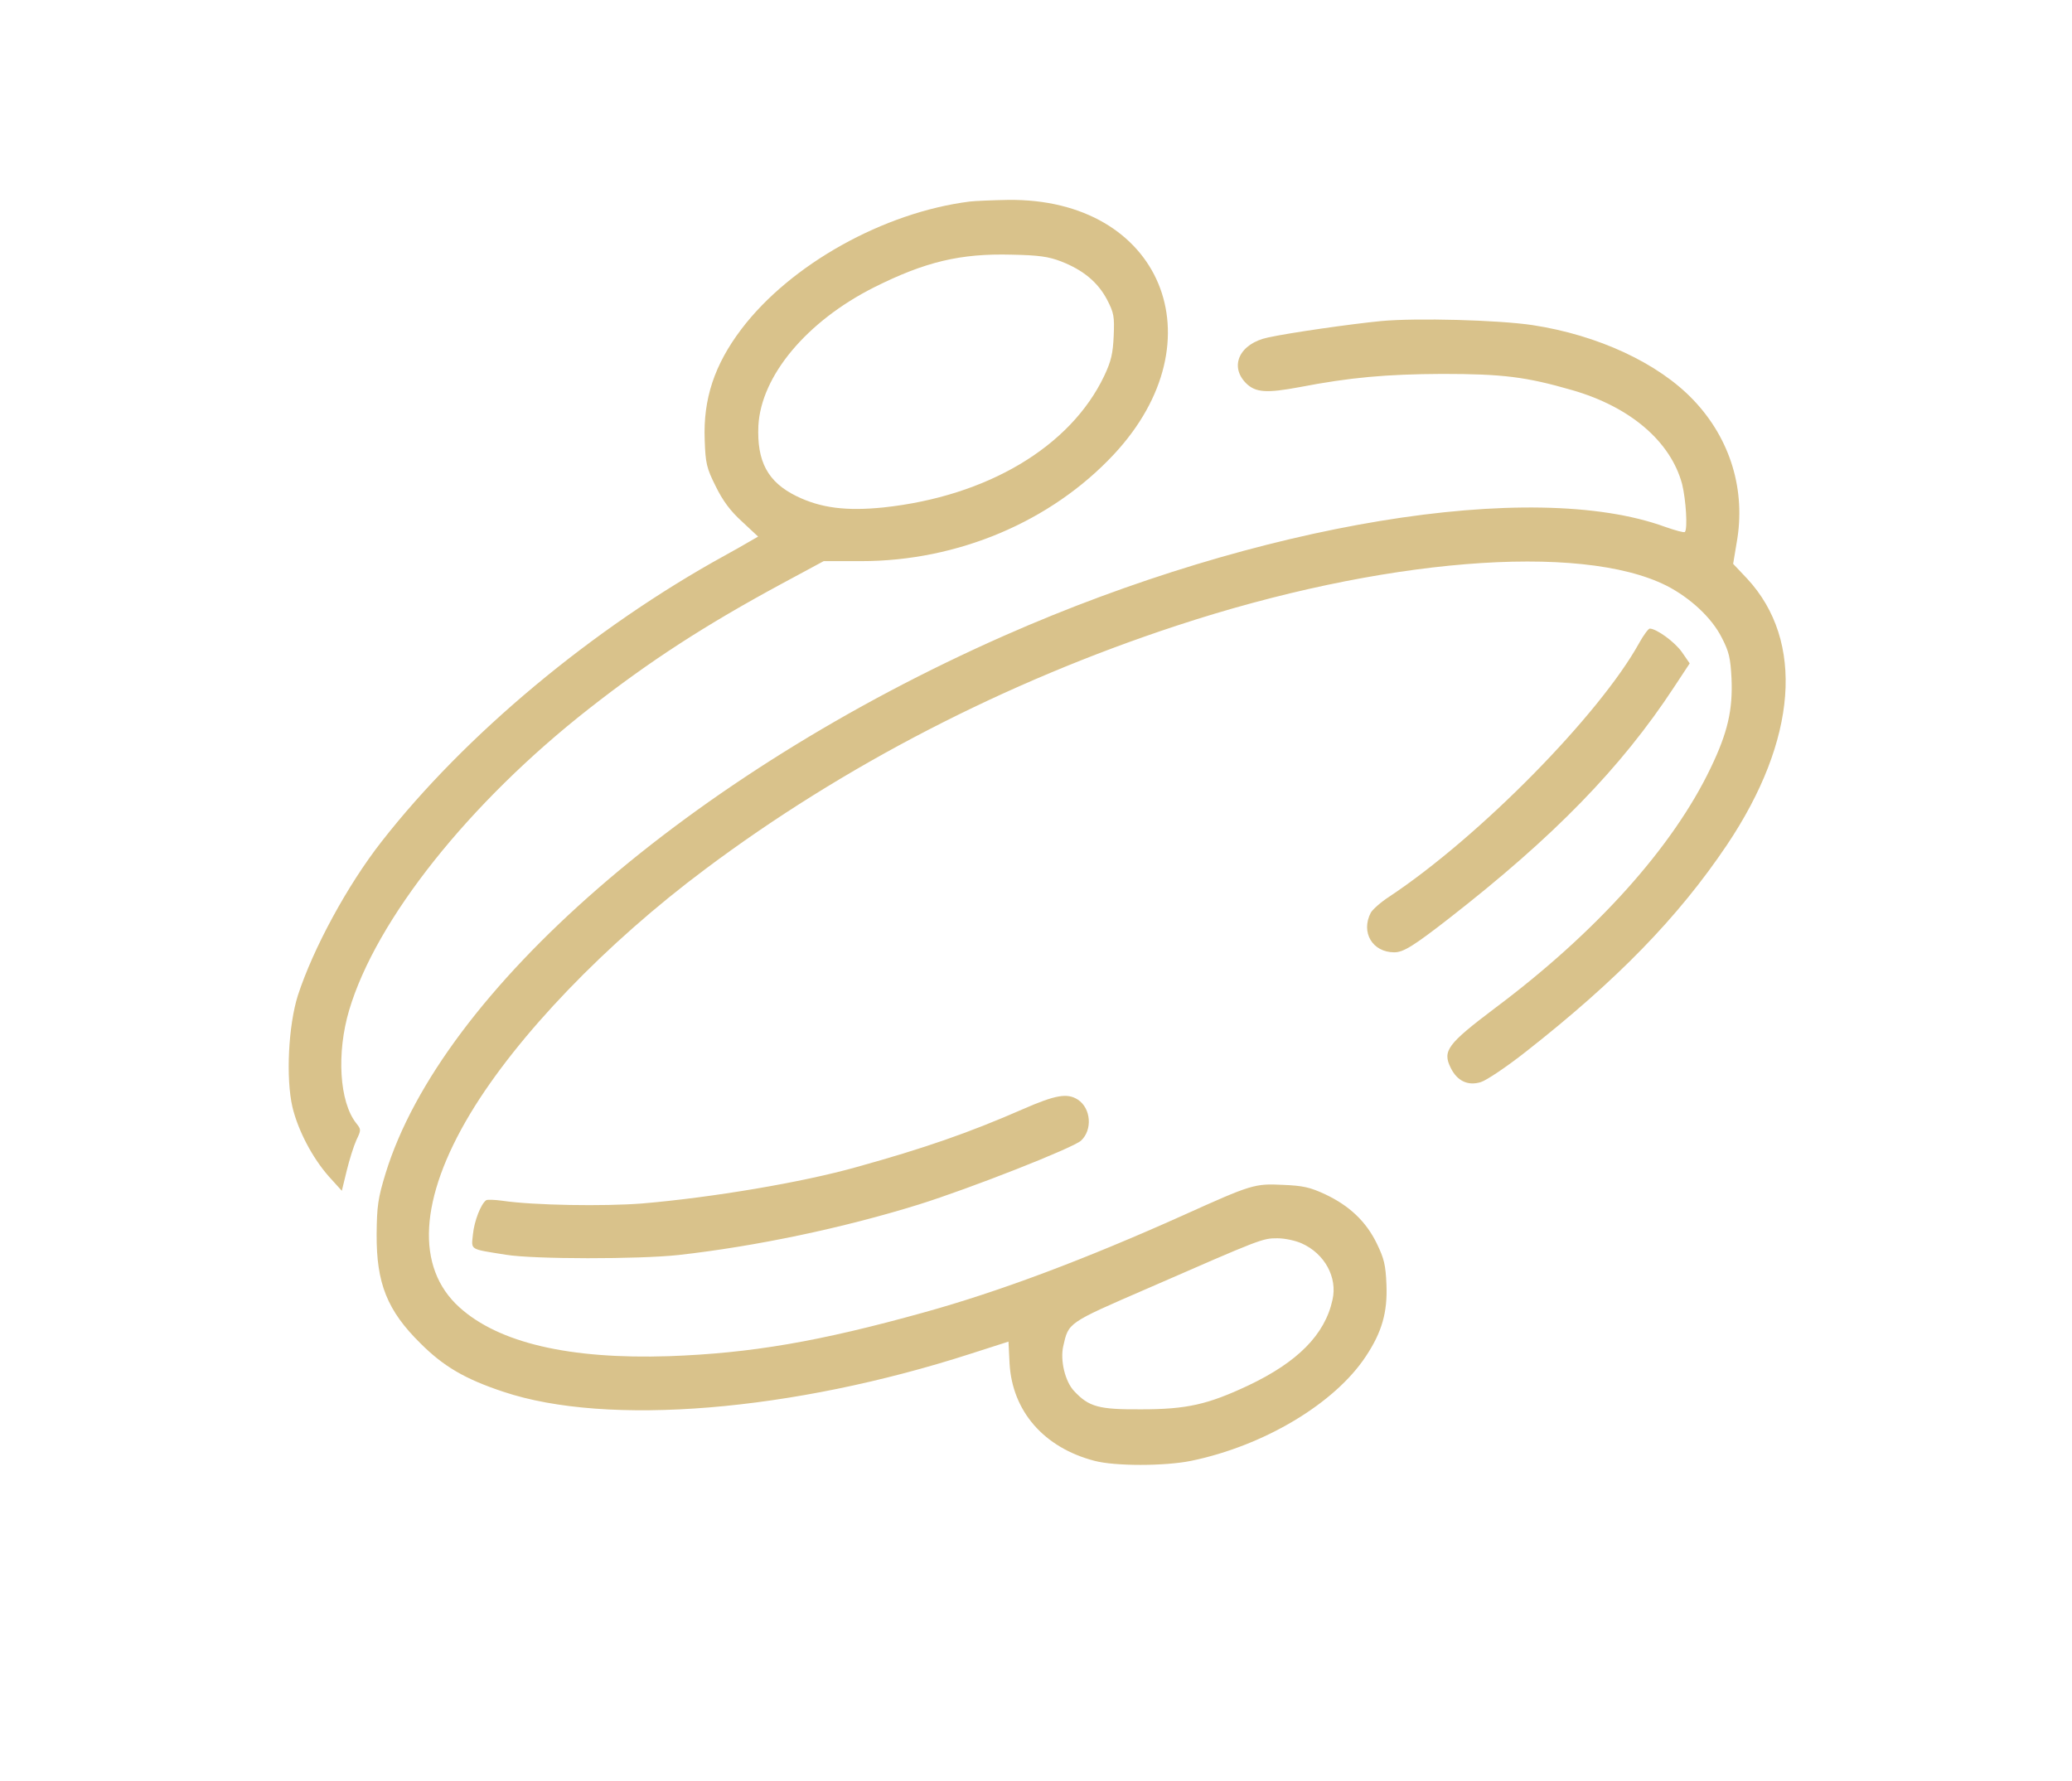
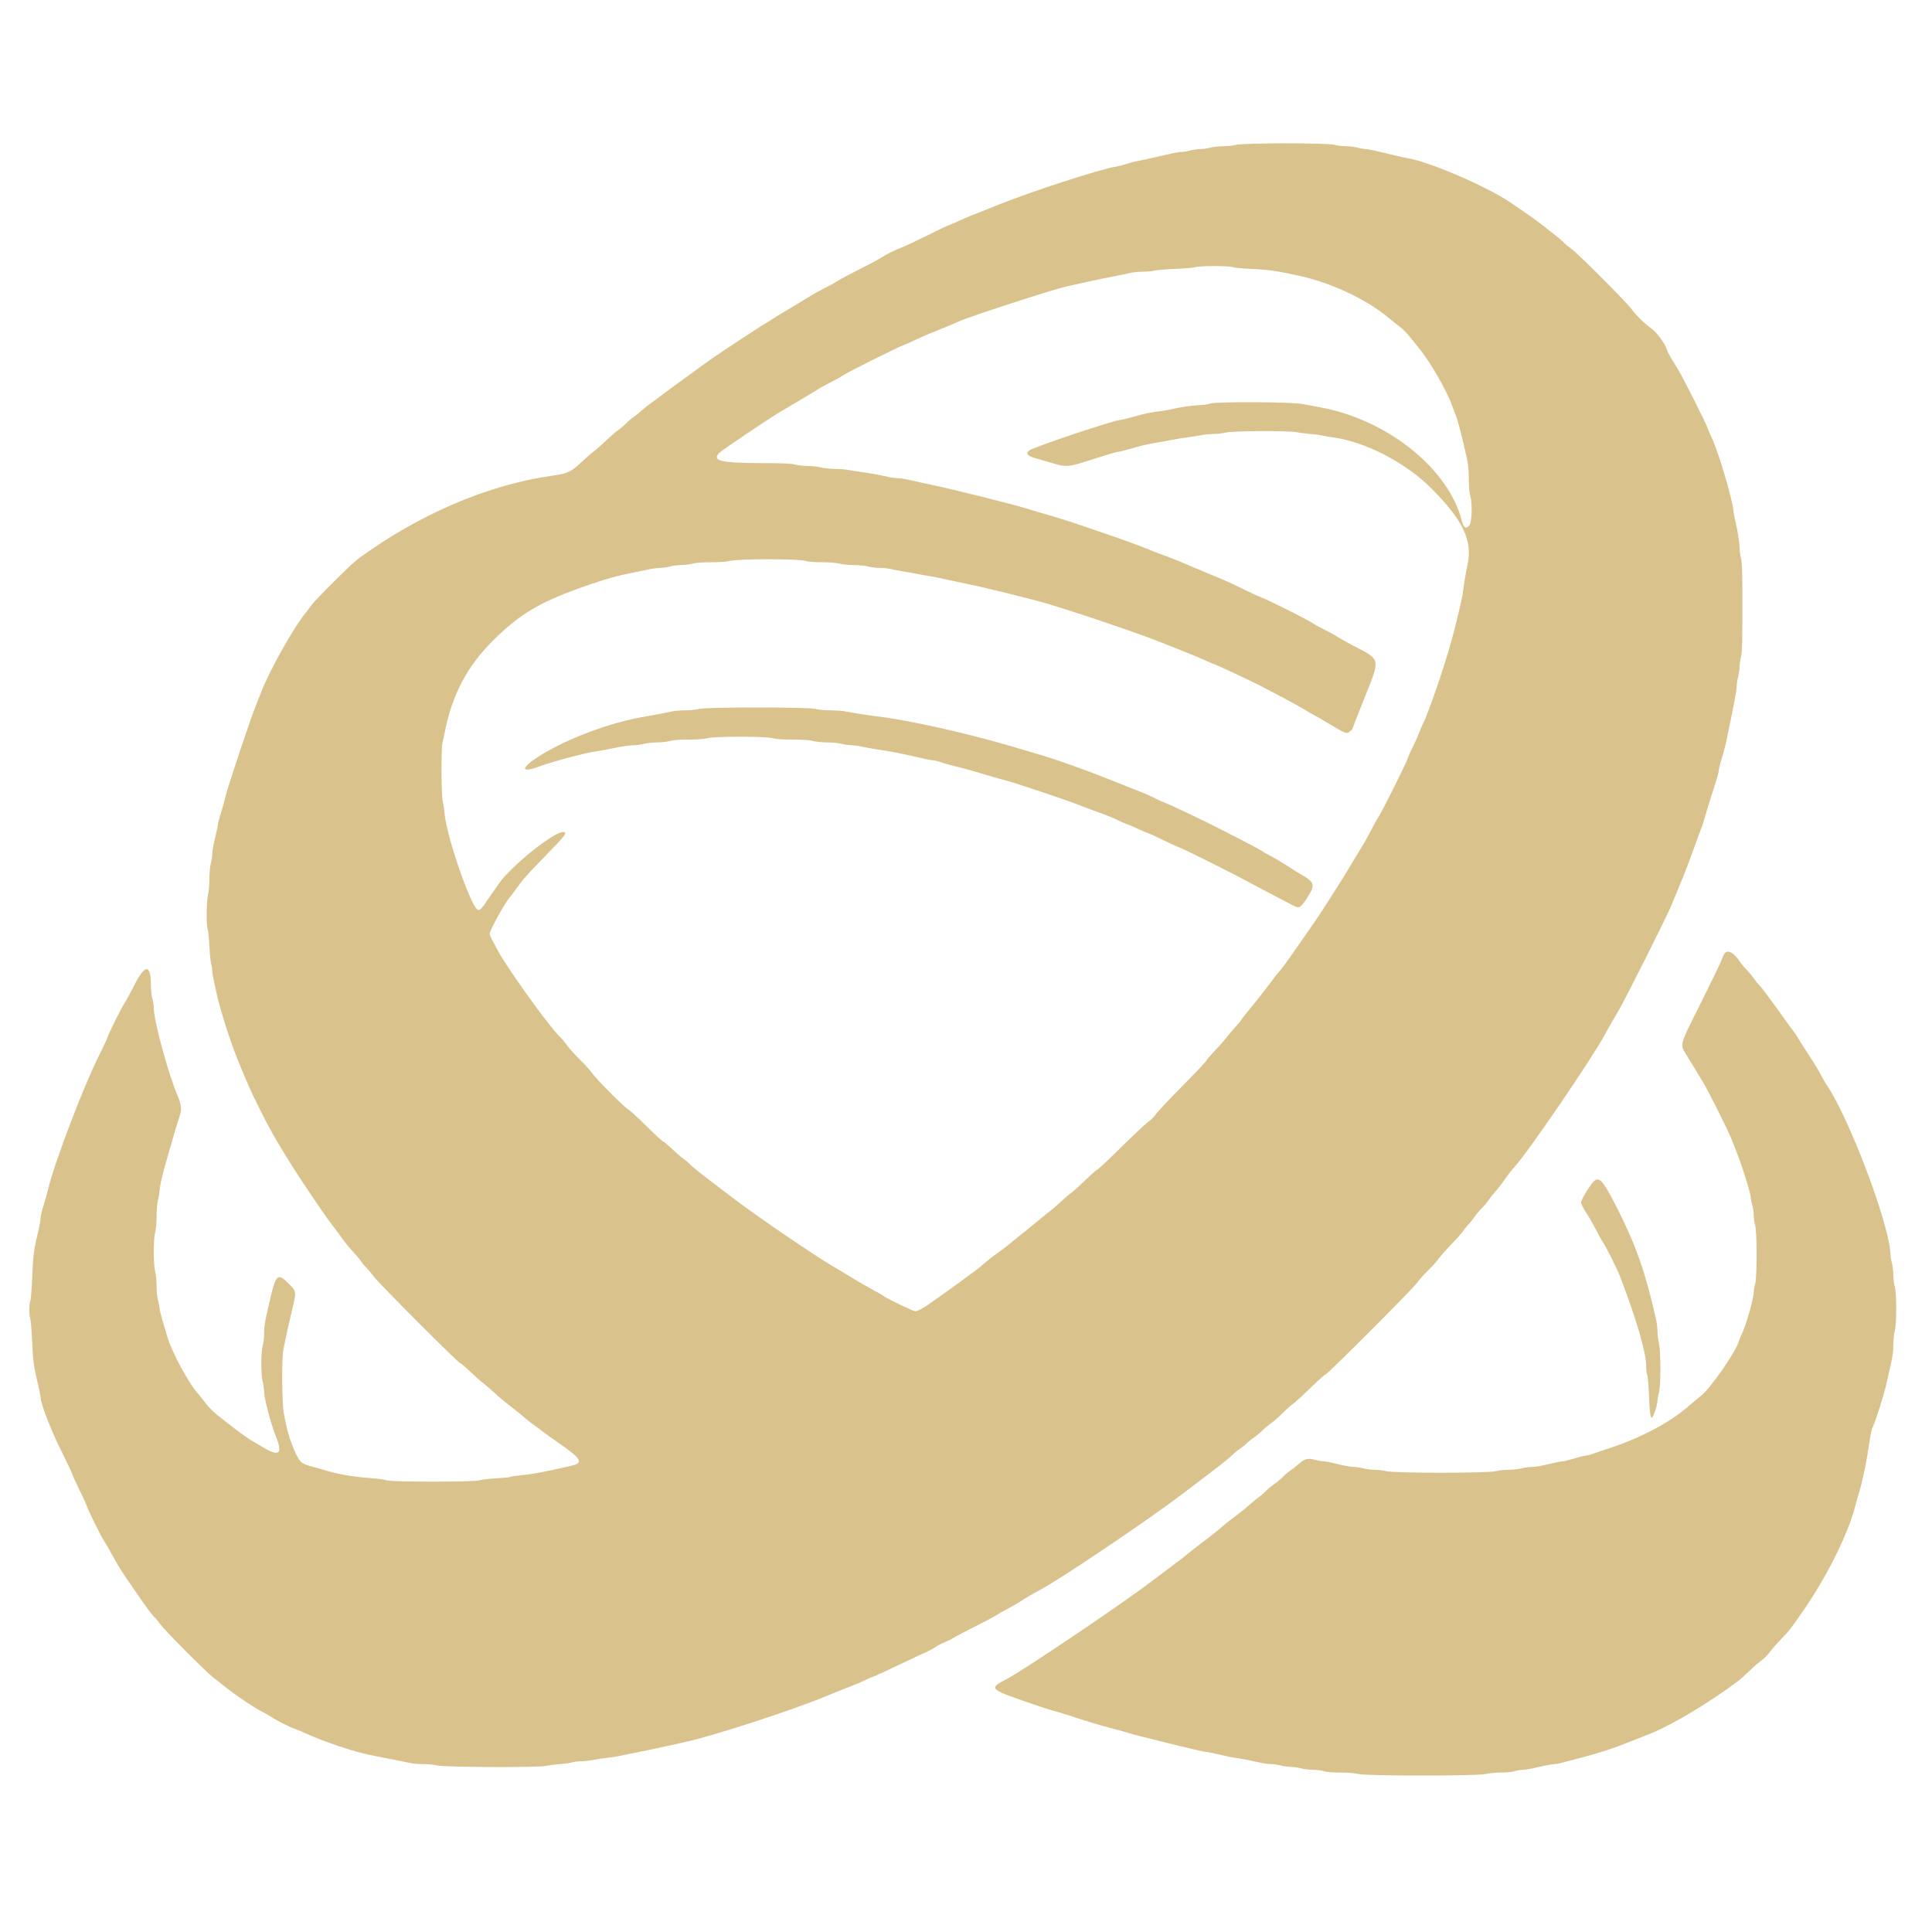
- <svg xmlns="http://www.w3.org/2000/svg" viewBox="0 0 768 660" width="768" height="660" role="img" aria-label="gori logo">
-   <g transform="translate(0,660) scale(0.1,-0.1)" fill="#d9c28b" stroke="none">
-     <path d="M3595 5853 c-319 -40 -665 -233 -847 -473 -100 -132 -142 -259 -136 -411 3 -87 7 -104 41 -172 26 -53 54 -91 97 -130 l60 -56 -33 -19 c-17 -10 -59 -34 -92 -52 -487 -268 -962 -664 -1271 -1060 -126 -161 -253 -395 -310 -570 -35 -111 -45 -306 -20 -414 21 -87 74 -188 135 -257 l48 -53 18 74 c10 41 26 92 36 114 18 38 18 39 -1 63 -62 79 -73 259 -26 418 100 337 445 770 889 1118 227 178 431 310 716 464 l154 83 139 0 c358 0 703 146 936 395 396 424 176 951 -392 944 -61 -1 -124 -4 -141 -6z m338 -222 c82 -32 136 -77 170 -141 26 -50 28 -63 25 -135 -3 -65 -9 -93 -35 -148 -125 -263 -434 -447 -819 -488 -138 -14 -232 -2 -322 42 -106 52 -147 128 -141 261 10 185 179 387 429 513 190 95 320 126 510 121 100 -2 136 -7 183 -25z M5120 5410 c-114 -11 -343 -44 -420 -61 -105 -22 -145 -106 -81 -170 35 -34 75 -37 198 -14 187 36 321 48 528 49 226 0 312 -11 482 -60 216 -62 366 -191 408 -349 14 -57 21 -166 10 -177 -3 -3 -36 6 -73 19 -493 180 -1507 13 -2449 -403 -1163 -514 -2086 -1317 -2294 -1994 -28 -92 -32 -120 -33 -225 -1 -182 39 -283 163 -405 85 -85 165 -132 307 -179 385 -129 1070 -73 1735 142 l137 44 4 -81 c10 -177 127 -312 315 -361 76 -20 259 -20 358 0 271 56 533 213 648 388 59 89 80 162 76 264 -3 76 -9 98 -36 154 -40 82 -102 140 -191 182 -56 26 -82 32 -157 35 -105 5 -115 2 -370 -113 -361 -162 -679 -282 -961 -360 -388 -108 -640 -151 -944 -162 -369 -12 -631 49 -777 181 -164 148 -149 403 40 718 174 289 501 630 872 907 510 382 1111 693 1747 902 756 249 1495 309 1815 148 88 -45 168 -119 205 -193 27 -52 32 -75 36 -151 5 -116 -14 -200 -77 -331 -140 -293 -423 -609 -800 -891 -176 -133 -195 -158 -164 -221 24 -49 64 -68 112 -53 20 6 95 56 166 112 339 266 565 498 746 767 261 389 289 756 75 987 l-52 55 13 78 c35 194 -23 385 -160 529 -130 137 -354 241 -597 278 -128 19 -430 27 -560 15z m-295 -3419 c85 -38 133 -126 114 -209 -28 -129 -129 -231 -313 -318 -149 -70 -227 -88 -396 -88 -158 -1 -194 9 -249 68 -33 35 -52 113 -40 166 20 88 15 85 310 213 426 186 428 187 484 187 28 0 68 -9 90 -19z M6076 4217 c-147 -266 -591 -718 -927 -941 -31 -20 -61 -47 -68 -59 -38 -73 6 -147 87 -147 34 0 72 24 202 125 389 303 638 558 835 858 l58 88 -29 42 c-27 38 -93 86 -119 87 -5 0 -23 -24 -39 -53z M3790 2488 c-199 -87 -363 -144 -615 -214 -202 -57 -536 -113 -795 -135 -142 -11 -401 -7 -517 10 -29 4 -57 5 -61 2 -19 -13 -44 -76 -49 -126 -6 -60 -15 -54 122 -76 103 -17 493 -17 640 -1 286 32 610 100 890 187 189 59 573 210 602 237 43 40 37 120 -12 152 -39 25 -82 18 -205 -36z" />
+ <svg xmlns="http://www.w3.org/2000/svg" viewBox="0 0 512 512" width="512" height="512" role="img" aria-label="gori logo">
+   <g transform="translate(0,512) scale(0.025,-0.025)" fill="#d9c28b" stroke="none">
+     <path d="M13100 18944 c-25 -7 -83 -14 -130 -14 -47 0 -110 -7 -140 -15 -30 -8 -77 -15 -105 -15 -27 0 -75 -7 -105 -15 -30 -8 -70 -15 -89 -15 -34 0 -82 -10 -301 -60 -69 -16 -150 -34 -180 -39 -30 -5 -81 -19 -112 -30 -32 -11 -79 -23 -105 -27 -159 -23 -891 -260 -1248 -404 -173 -70 -232 -93 -292 -116 -35 -13 -89 -37 -120 -52 -32 -16 -76 -35 -98 -42 -22 -7 -134 -60 -250 -118 -115 -57 -238 -115 -273 -128 -77 -30 -146 -64 -215 -108 -29 -18 -133 -74 -233 -124 -100 -50 -199 -103 -220 -117 -21 -15 -82 -49 -136 -76 -53 -26 -123 -65 -157 -86 -33 -21 -94 -58 -136 -83 -170 -101 -237 -142 -393 -241 -231 -147 -536 -351 -612 -409 -36 -27 -110 -81 -165 -120 -55 -39 -129 -93 -165 -120 -67 -51 -134 -101 -230 -171 -30 -22 -71 -55 -90 -73 -19 -18 -55 -47 -80 -64 -25 -16 -61 -47 -80 -67 -19 -20 -57 -53 -85 -73 -27 -19 -88 -72 -135 -117 -47 -45 -101 -92 -120 -105 -19 -13 -79 -65 -133 -116 -108 -103 -151 -124 -297 -144 -689 -95 -1422 -407 -2070 -881 -71 -51 -462 -440 -502 -499 -18 -25 -43 -59 -57 -76 -129 -155 -388 -618 -475 -847 -13 -34 -39 -98 -56 -142 -56 -138 -289 -835 -316 -945 -14 -58 -39 -147 -55 -198 -16 -51 -29 -102 -29 -113 0 -11 -14 -75 -30 -141 -17 -65 -30 -141 -30 -167 0 -26 -7 -73 -15 -104 -9 -34 -15 -103 -15 -165 0 -59 -7 -134 -15 -167 -17 -72 -20 -321 -4 -362 6 -15 15 -98 19 -183 4 -85 13 -171 19 -190 6 -19 11 -50 11 -68 0 -18 6 -61 14 -95 8 -34 22 -98 31 -142 35 -168 147 -520 227 -715 119 -289 137 -328 245 -545 101 -200 167 -316 323 -565 88 -140 337 -510 390 -580 49 -65 95 -126 170 -229 22 -29 63 -79 93 -110 29 -31 67 -76 84 -101 17 -25 43 -56 58 -70 15 -14 51 -56 80 -95 60 -79 894 -915 914 -915 6 0 56 -42 109 -93 53 -51 113 -104 132 -117 19 -14 69 -56 111 -95 69 -64 104 -93 232 -192 23 -18 65 -52 92 -76 28 -24 70 -58 95 -75 25 -18 74 -55 110 -82 36 -27 106 -77 155 -111 256 -178 277 -217 135 -248 -25 -5 -106 -23 -180 -40 -165 -36 -248 -50 -362 -61 -49 -5 -93 -12 -100 -16 -6 -4 -74 -11 -149 -15 -76 -4 -155 -13 -176 -21 -55 -19 -931 -19 -986 0 -20 8 -88 17 -150 22 -194 14 -350 40 -475 77 -48 14 -116 34 -152 43 -136 35 -146 46 -220 225 -38 95 -64 189 -91 340 -21 117 -24 593 -4 685 9 41 23 107 30 145 8 39 32 147 55 241 54 229 55 220 -28 305 -115 117 -136 101 -194 -143 -61 -257 -68 -300 -68 -383 0 -44 -7 -102 -15 -129 -20 -67 -20 -310 0 -386 8 -30 15 -77 15 -103 0 -69 72 -343 125 -475 76 -189 34 -219 -150 -106 -33 20 -85 51 -115 68 -30 18 -100 67 -155 109 -55 43 -120 93 -145 112 -91 70 -143 120 -183 174 -23 31 -58 75 -79 99 -99 109 -276 439 -324 601 -14 47 -38 131 -55 186 -16 55 -29 111 -29 125 0 14 -7 47 -15 74 -9 29 -15 90 -15 150 0 57 -7 125 -15 156 -20 75 -20 345 0 420 9 33 15 101 15 170 0 69 6 137 15 170 8 30 15 69 15 85 0 39 24 155 57 270 70 250 145 505 160 543 21 55 13 121 -25 209 -97 225 -252 795 -252 928 0 28 -7 72 -15 99 -8 28 -15 88 -15 137 0 232 -61 234 -176 6 -42 -83 -89 -170 -104 -192 -35 -51 -163 -308 -180 -360 -7 -22 -52 -119 -101 -216 -159 -319 -464 -1120 -529 -1394 -12 -49 -35 -132 -51 -183 -16 -51 -29 -108 -29 -127 0 -20 -13 -91 -29 -158 -44 -182 -51 -242 -60 -477 -5 -118 -14 -228 -20 -243 -14 -36 -14 -142 0 -187 6 -19 14 -120 19 -225 8 -210 18 -282 61 -462 16 -67 29 -132 29 -144 0 -64 108 -345 215 -559 62 -124 118 -243 125 -265 7 -22 41 -96 75 -165 34 -69 68 -143 75 -165 16 -49 155 -329 183 -370 12 -16 42 -68 68 -115 68 -125 107 -190 171 -283 31 -45 102 -147 156 -227 55 -80 114 -158 132 -175 17 -16 48 -52 67 -80 50 -69 483 -505 568 -571 39 -30 102 -79 140 -110 102 -80 291 -207 365 -244 36 -18 83 -45 105 -60 46 -32 208 -114 245 -124 14 -4 63 -25 110 -46 208 -95 531 -203 710 -237 41 -8 104 -21 140 -28 36 -7 101 -20 145 -28 44 -9 100 -20 125 -26 25 -6 86 -11 137 -11 51 0 118 -7 150 -15 71 -19 1094 -23 1153 -4 19 6 85 14 146 19 61 5 123 14 138 20 15 5 55 10 89 10 34 0 91 7 127 14 36 8 97 17 135 21 39 3 99 13 135 20 66 14 167 34 300 61 41 8 136 28 210 45 74 17 167 37 205 46 296 65 1113 331 1470 478 121 50 227 92 302 121 35 13 89 37 120 52 32 16 69 33 83 36 21 6 204 91 465 216 33 16 81 38 107 49 26 11 67 33 91 49 24 17 71 42 105 55 34 14 74 34 89 45 16 11 116 63 223 117 107 54 213 110 235 125 22 15 69 42 104 60 35 17 87 46 115 64 98 63 162 100 237 140 232 125 1134 732 1519 1024 391 296 469 357 517 403 26 25 68 60 93 76 25 17 54 41 65 53 11 12 45 39 75 60 30 21 71 55 90 75 19 20 60 54 90 75 30 21 84 68 120 105 36 36 88 83 115 102 28 20 114 99 191 175 78 76 148 138 155 138 19 0 924 906 969 970 21 30 75 91 120 135 45 44 96 100 112 125 17 25 77 92 133 150 56 58 116 125 132 150 17 25 41 54 53 65 12 11 39 45 60 75 21 30 55 71 75 90 20 19 51 55 68 80 17 25 49 65 71 90 23 25 57 68 76 94 19 27 50 70 68 95 19 25 48 62 66 81 136 144 823 1151 962 1409 22 42 55 101 73 131 18 30 53 89 76 130 68 117 503 984 547 1090 124 297 185 451 232 585 30 83 67 184 83 226 17 42 42 121 57 175 15 55 52 173 82 264 30 91 54 177 54 192 0 15 13 69 29 120 29 95 49 175 75 308 8 41 22 109 31 150 35 170 55 284 55 320 0 22 7 65 15 97 8 31 15 79 15 105 0 26 7 73 15 105 12 47 15 141 15 523 0 382 -3 476 -15 523 -8 32 -15 84 -15 115 0 51 -26 210 -50 302 -5 19 -12 62 -16 95 -15 135 -166 637 -229 765 -18 36 -38 83 -45 105 -15 47 -255 524 -307 610 -20 33 -53 87 -73 120 -21 33 -43 77 -50 98 -21 66 -106 183 -163 223 -71 51 -172 149 -209 204 -44 64 -572 594 -638 640 -30 21 -68 52 -85 70 -16 18 -55 51 -85 74 -31 23 -78 60 -105 83 -55 46 -186 139 -370 264 -259 176 -878 441 -1105 474 -25 4 -125 27 -222 51 -97 24 -192 44 -210 44 -18 0 -58 7 -88 15 -30 8 -86 15 -125 15 -38 0 -92 7 -119 15 -71 21 -978 21 -1046 -1z m-33 -1295 c15 -7 102 -15 193 -19 187 -8 299 -25 545 -81 325 -75 691 -250 915 -438 30 -26 82 -67 114 -91 33 -25 80 -71 105 -104 25 -32 70 -87 99 -122 118 -142 294 -446 353 -609 10 -27 29 -77 42 -110 22 -53 74 -258 121 -475 10 -47 16 -122 16 -198 0 -84 5 -142 16 -179 23 -81 17 -282 -10 -312 -39 -43 -60 -29 -81 52 -144 554 -792 1071 -1505 1200 -47 9 -128 24 -180 34 -122 23 -920 27 -980 5 -19 -7 -78 -15 -130 -18 -87 -4 -184 -19 -300 -46 -25 -6 -74 -14 -110 -18 -93 -11 -170 -27 -285 -61 -55 -16 -110 -29 -122 -29 -63 0 -937 -292 -975 -327 -39 -35 -14 -59 92 -87 36 -10 108 -31 161 -47 145 -43 168 -41 433 46 126 41 240 75 254 75 14 0 68 13 121 29 108 32 203 55 306 71 39 6 102 18 140 26 39 8 120 21 180 29 61 8 130 19 155 25 25 5 77 9 117 10 40 0 98 7 130 15 68 18 667 21 743 4 25 -5 90 -14 145 -19 56 -4 119 -13 140 -18 22 -6 65 -13 95 -17 343 -42 779 -267 1054 -543 335 -337 437 -551 383 -805 -18 -86 -36 -190 -46 -272 -9 -72 -21 -124 -81 -370 -37 -153 -94 -347 -170 -575 -73 -220 -142 -404 -179 -478 -15 -31 -34 -75 -41 -97 -7 -22 -34 -83 -60 -135 -26 -52 -53 -113 -60 -135 -17 -53 -275 -569 -310 -620 -15 -22 -50 -85 -78 -140 -29 -55 -68 -127 -89 -160 -52 -85 -111 -182 -163 -270 -44 -74 -249 -397 -307 -482 -26 -39 -125 -182 -304 -438 -38 -54 -82 -113 -98 -130 -15 -16 -61 -75 -102 -130 -78 -104 -146 -191 -239 -303 -31 -37 -63 -79 -73 -94 -9 -15 -43 -56 -75 -90 -32 -35 -69 -79 -82 -98 -14 -19 -66 -79 -117 -132 -51 -54 -93 -103 -93 -109 0 -7 -112 -125 -248 -263 -137 -138 -265 -274 -286 -303 -20 -29 -60 -69 -89 -89 -29 -21 -158 -143 -288 -271 -130 -128 -242 -233 -248 -233 -7 0 -65 -51 -129 -113 -64 -62 -133 -123 -152 -136 -19 -13 -60 -48 -90 -77 -30 -29 -85 -77 -122 -106 -37 -29 -94 -75 -127 -103 -32 -27 -96 -79 -141 -115 -46 -36 -110 -87 -143 -115 -60 -50 -111 -89 -203 -155 -26 -19 -69 -53 -94 -76 -25 -22 -65 -55 -90 -73 -25 -17 -74 -54 -110 -81 -36 -27 -110 -81 -165 -120 -55 -39 -131 -94 -170 -121 -96 -70 -166 -109 -193 -109 -22 0 -314 141 -342 165 -8 7 -60 38 -115 67 -55 30 -125 70 -155 88 -112 68 -191 116 -266 160 -203 119 -787 518 -1042 711 -364 276 -405 308 -461 361 -25 25 -62 55 -81 68 -19 13 -72 59 -117 102 -46 43 -88 78 -94 78 -6 0 -89 76 -184 170 -95 94 -179 170 -185 170 -19 0 -338 318 -380 380 -21 30 -82 98 -135 150 -53 52 -114 120 -135 150 -21 30 -59 75 -85 100 -107 103 -561 736 -649 906 -20 38 -47 89 -61 114 -14 25 -25 52 -25 61 0 34 166 335 215 389 10 11 32 40 49 64 86 121 133 175 296 341 247 252 273 285 218 285 -102 -1 -540 -352 -678 -544 -19 -27 -63 -90 -97 -140 -91 -135 -108 -153 -130 -140 -77 45 -331 786 -350 1019 -3 39 -12 95 -19 125 -16 62 -19 546 -5 615 5 22 14 67 21 100 80 420 241 726 531 1010 289 282 501 404 1014 580 194 66 284 91 485 131 41 8 105 21 141 29 37 8 89 15 115 15 27 0 74 7 104 15 30 8 84 15 120 15 36 0 90 7 120 15 36 10 104 15 200 15 96 0 164 5 200 15 81 22 725 22 796 0 32 -10 93 -15 179 -15 82 0 150 -6 185 -15 30 -8 98 -15 150 -15 53 0 122 -7 153 -15 32 -8 87 -15 123 -15 36 0 93 -6 127 -14 34 -8 94 -19 132 -25 39 -6 104 -18 145 -26 41 -8 104 -20 140 -25 36 -6 124 -23 195 -40 72 -16 166 -36 210 -45 160 -31 704 -166 850 -211 356 -108 975 -319 1208 -413 90 -36 204 -82 302 -121 39 -15 104 -43 145 -62 41 -19 86 -38 100 -42 26 -8 362 -165 465 -218 205 -105 419 -220 475 -255 36 -22 92 -55 125 -72 33 -18 96 -54 140 -81 112 -69 172 -100 192 -100 18 0 63 37 63 53 0 5 52 138 115 296 182 455 189 421 -122 583 -54 28 -120 65 -148 83 -27 18 -93 54 -145 80 -52 26 -113 60 -135 75 -53 36 -453 236 -532 266 -35 13 -118 52 -185 85 -68 34 -163 79 -213 100 -49 20 -151 63 -225 94 -254 108 -325 137 -405 165 -44 16 -136 52 -205 80 -69 28 -249 94 -400 145 -151 51 -300 102 -330 113 -61 22 -333 105 -395 121 -22 6 -87 26 -145 44 -111 36 -825 214 -970 242 -47 9 -140 30 -207 46 -67 16 -142 29 -165 29 -24 1 -63 5 -88 10 -130 28 -205 42 -300 55 -58 8 -127 19 -155 24 -27 6 -89 10 -137 10 -48 1 -113 8 -145 16 -31 8 -92 15 -135 15 -42 0 -103 7 -135 15 -45 12 -127 15 -378 16 -412 1 -510 25 -433 106 25 27 544 377 648 437 36 20 101 59 145 86 44 27 109 65 145 86 36 20 83 49 105 64 22 15 83 49 135 75 52 26 113 60 135 75 53 36 573 296 653 326 34 13 93 39 130 58 37 18 144 64 237 101 94 37 190 78 215 90 86 42 1001 340 1130 367 25 5 101 22 170 38 69 15 163 36 210 45 47 9 119 24 160 32 41 8 103 21 137 29 34 8 97 14 140 14 43 0 96 5 118 11 22 6 123 15 225 19 102 4 196 12 210 18 34 15 361 15 397 1z" />
+     <path d="M7410 12965 c-30 -8 -95 -15 -145 -15 -49 0 -110 -5 -135 -10 -112 -24 -202 -41 -285 -55 -276 -43 -639 -163 -918 -303 -356 -177 -496 -334 -199 -223 132 49 486 143 585 155 32 4 121 21 199 37 78 16 167 29 199 29 32 0 84 7 116 15 31 8 93 15 138 15 44 0 105 7 135 15 36 10 104 15 197 15 94 0 162 5 200 15 82 21 613 21 693 0 37 -10 106 -15 215 -15 109 0 178 -5 215 -15 30 -8 98 -15 150 -15 53 0 122 -7 153 -15 32 -8 78 -15 104 -15 25 0 75 -7 112 -15 36 -8 96 -19 134 -25 37 -5 97 -15 135 -21 63 -9 257 -51 399 -84 34 -8 72 -15 86 -15 13 0 50 -9 83 -20 32 -12 111 -34 174 -49 108 -27 182 -48 375 -106 44 -13 109 -31 145 -40 84 -22 644 -209 735 -246 39 -15 113 -44 165 -63 157 -56 227 -84 287 -114 32 -16 76 -35 98 -42 22 -7 69 -27 105 -45 36 -18 83 -38 105 -45 22 -7 93 -39 158 -72 64 -32 145 -69 180 -82 62 -23 564 -274 732 -366 50 -27 169 -90 265 -140 96 -50 192 -100 213 -111 58 -32 76 -22 141 80 91 143 85 166 -60 250 -32 19 -102 62 -155 97 -53 34 -125 77 -160 95 -35 17 -82 44 -104 59 -22 15 -130 73 -240 129 -110 56 -220 112 -245 125 -77 42 -504 244 -530 252 -14 4 -65 26 -113 51 -48 24 -116 54 -150 67 -34 13 -152 59 -262 104 -322 129 -652 247 -860 306 -49 14 -173 51 -275 81 -469 138 -1096 277 -1425 314 -96 12 -241 35 -315 50 -25 6 -93 10 -152 11 -61 0 -132 6 -165 15 -81 21 -1148 21 -1233 0z" />
+     <path d="M18278 10368 c-8 -13 -21 -41 -28 -63 -7 -22 -105 -224 -217 -450 -236 -470 -228 -442 -152 -564 24 -39 64 -104 89 -146 25 -42 62 -103 83 -137 49 -77 270 -520 301 -601 13 -34 39 -98 56 -142 57 -141 150 -442 150 -485 0 -14 7 -47 15 -74 8 -27 15 -75 15 -106 0 -31 7 -79 15 -106 21 -71 21 -557 0 -628 -8 -27 -15 -66 -15 -86 0 -67 -85 -361 -130 -450 -9 -19 -23 -53 -30 -75 -37 -117 -300 -494 -400 -572 -30 -24 -91 -75 -135 -113 -206 -178 -525 -344 -875 -455 -41 -13 -100 -33 -130 -44 -30 -11 -66 -21 -80 -21 -14 0 -68 -14 -120 -30 -52 -16 -106 -30 -118 -30 -13 0 -51 -6 -85 -14 -171 -40 -206 -46 -252 -46 -27 0 -75 -7 -105 -15 -30 -8 -91 -15 -135 -15 -45 0 -107 -7 -138 -15 -86 -22 -1078 -22 -1164 0 -31 8 -87 15 -123 15 -36 0 -90 7 -120 15 -30 8 -77 15 -103 15 -27 0 -103 14 -169 30 -65 17 -133 30 -150 30 -16 0 -57 7 -90 16 -77 19 -106 12 -165 -40 -27 -23 -68 -56 -93 -73 -25 -17 -61 -48 -80 -68 -19 -20 -60 -54 -90 -75 -30 -21 -71 -55 -90 -75 -19 -20 -57 -53 -85 -72 -27 -20 -72 -57 -100 -83 -27 -26 -95 -80 -150 -120 -55 -41 -120 -93 -145 -116 -25 -23 -103 -86 -175 -139 -71 -54 -149 -114 -172 -134 -23 -20 -69 -56 -103 -81 -34 -25 -85 -63 -113 -85 -29 -23 -72 -55 -97 -73 -25 -18 -74 -55 -110 -82 -296 -226 -1359 -941 -1510 -1015 -150 -75 -149 -97 10 -161 87 -35 497 -174 515 -174 7 0 110 -32 227 -70 117 -39 274 -86 350 -105 75 -19 149 -39 164 -45 53 -21 821 -210 850 -210 16 0 83 -13 149 -29 66 -16 145 -32 175 -36 54 -6 111 -17 256 -49 40 -9 92 -16 117 -16 26 0 72 -7 104 -15 31 -8 80 -15 108 -15 27 0 75 -7 105 -15 30 -8 87 -15 125 -15 39 0 92 -7 119 -15 33 -10 93 -15 180 -15 84 0 151 -6 186 -15 82 -22 1268 -22 1350 0 31 8 99 15 156 15 60 0 121 6 150 15 27 8 66 15 87 15 21 0 66 7 100 14 118 28 212 46 237 46 14 0 48 6 75 14 28 7 122 32 210 55 202 53 344 100 515 169 74 30 163 65 197 78 172 65 472 234 733 412 204 140 238 166 325 251 44 43 104 95 133 116 29 21 72 63 94 94 22 31 76 92 119 136 86 88 112 122 257 335 246 361 460 799 532 1088 11 43 26 97 34 120 15 42 46 172 71 297 13 66 19 102 50 300 7 44 19 94 28 110 26 51 123 356 141 445 10 47 31 140 47 207 21 89 29 147 29 215 0 51 7 118 15 148 21 77 21 405 0 474 -8 27 -15 81 -15 120 0 39 -7 96 -15 126 -8 30 -15 69 -15 85 0 295 -434 1451 -680 1810 -15 22 -42 69 -60 105 -18 36 -74 128 -125 205 -51 77 -104 161 -118 186 -14 25 -41 64 -59 86 -18 23 -59 78 -91 124 -32 46 -80 113 -107 149 -27 36 -67 90 -89 120 -21 30 -49 64 -61 75 -12 11 -39 45 -60 75 -21 30 -55 71 -75 90 -20 19 -54 60 -76 92 -66 96 -129 126 -161 76z" />
+     <path d="M16904 7966 c-34 -24 -144 -201 -144 -231 0 -16 23 -62 55 -112 31 -46 76 -126 102 -176 25 -51 58 -110 73 -132 36 -53 154 -289 186 -373 172 -449 274 -799 274 -941 0 -38 5 -82 12 -98 6 -15 14 -111 18 -213 8 -188 15 -243 32 -238 14 5 58 139 58 179 0 20 7 58 15 85 21 68 21 443 0 529 -8 33 -15 87 -15 120 0 33 -6 89 -14 125 -112 497 -213 787 -407 1170 -148 293 -190 345 -245 306z" />
  </g>
</svg>
